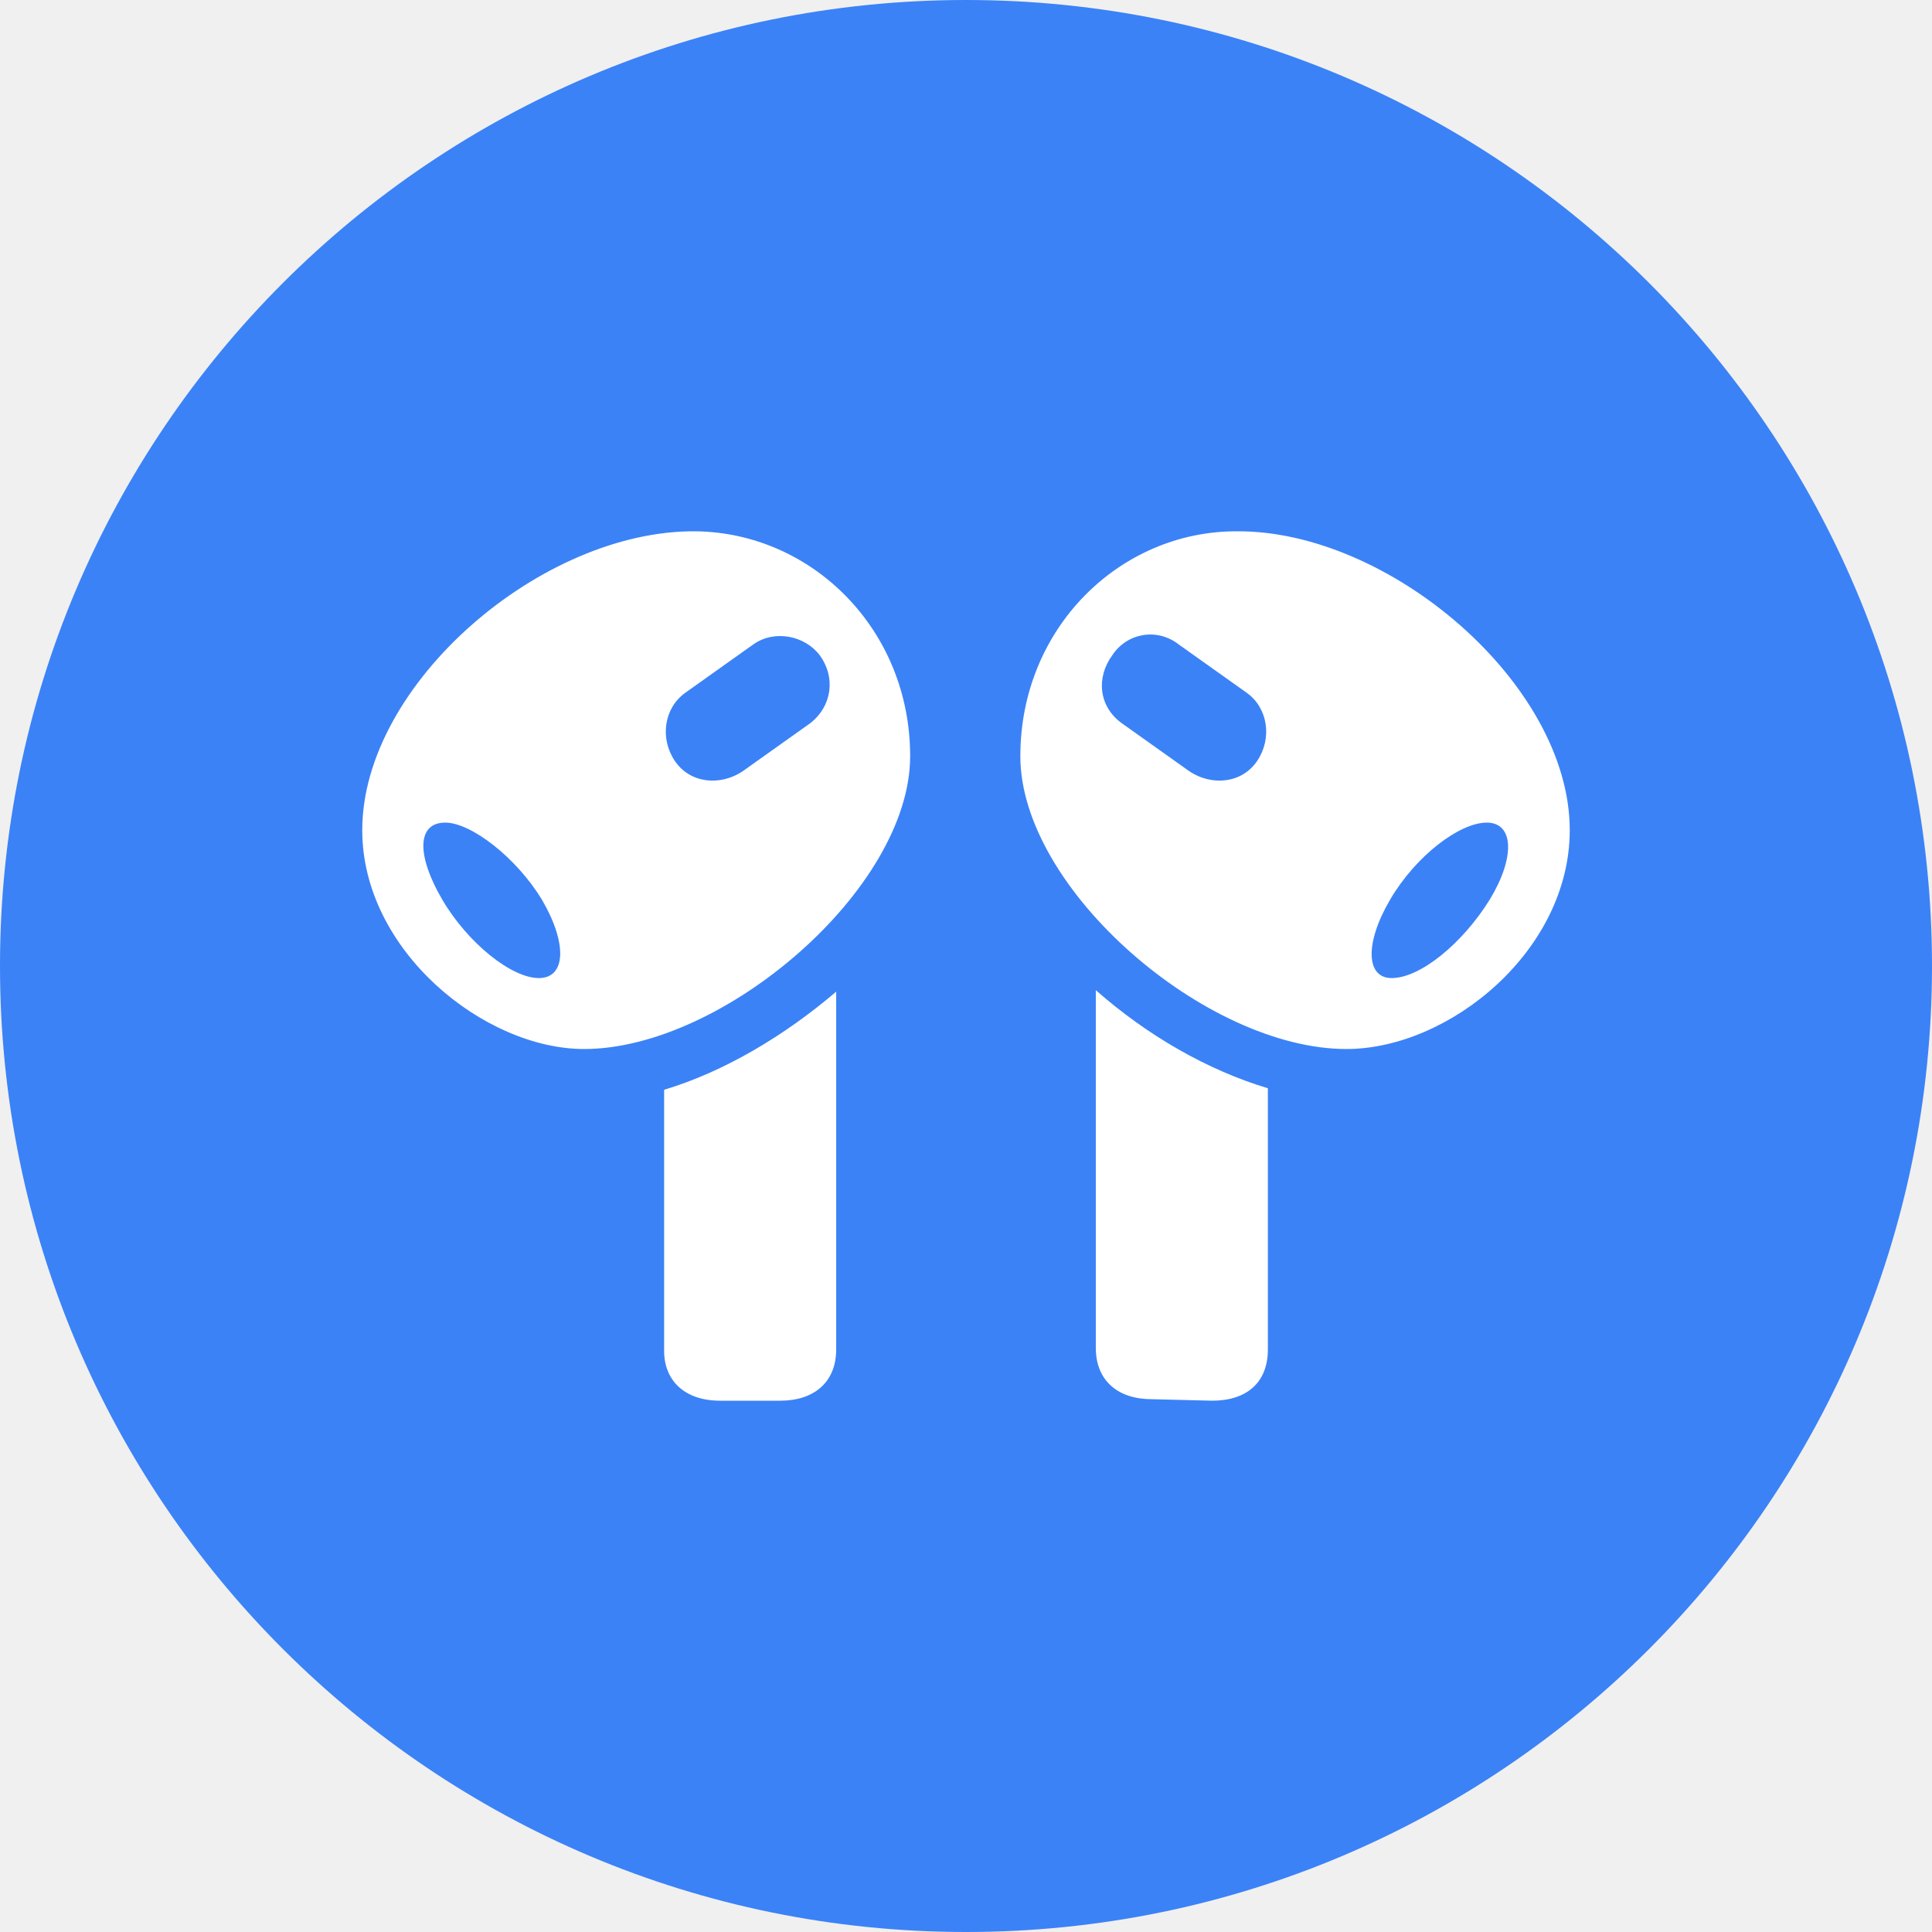
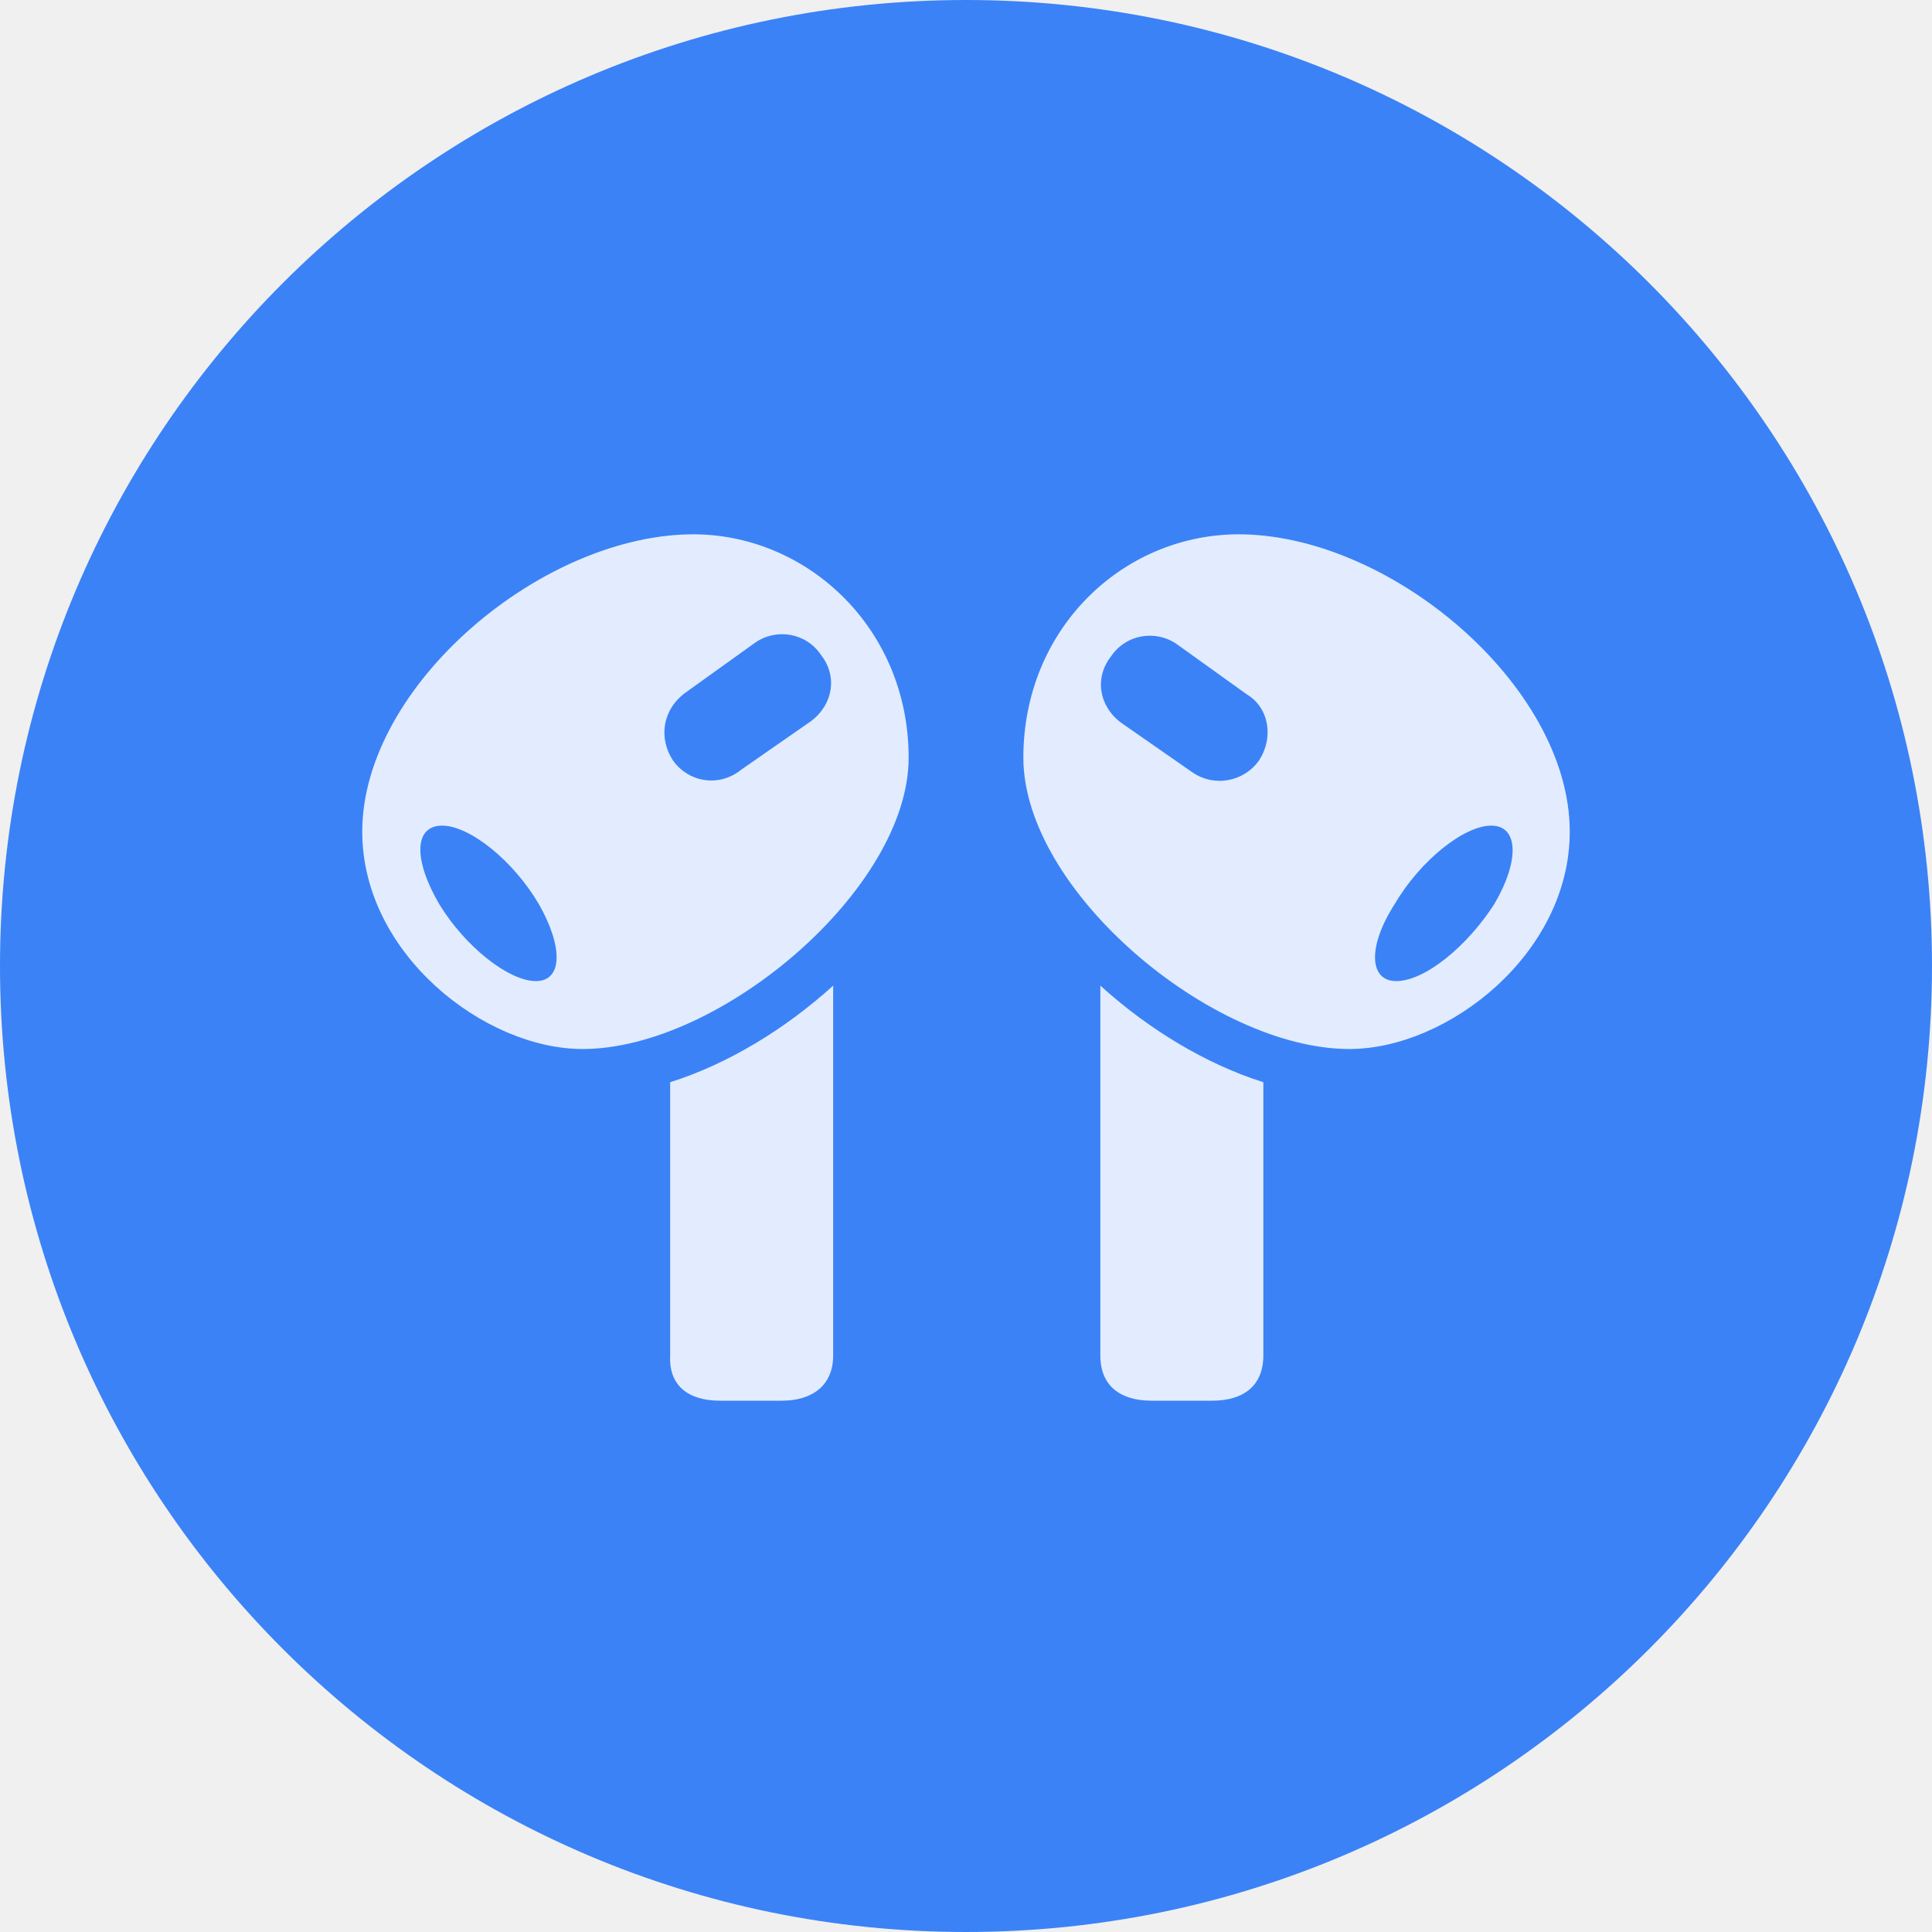
<svg xmlns="http://www.w3.org/2000/svg" version="1.1" id="Layer_1" x="0px" y="0px" viewBox="0 0 128 128" style="enable-background:new 0 0 128 128;" xml:space="preserve">
  <style type="text/css">
	.st0{fill:#3B82F7;}
- 	.st1{fill:#FFFFFF;}
+ 	.st1{fill-opacity:0;}
+ 	.st2{fill:#FFFFFF;fill-opacity:0.85;}
</style>
  <circle class="st0" cx="64" cy="64" r="64" />
-   <path class="st1" d="M81.9,35.2c-7.7,0-14.3,6.4-14.3,14.9c0,8.8,12.3,19.4,21.6,19.4C96,69.5,104,63,104,55  C104,45.3,92,35.1,81.9,35.2z M46.1,35.2C35.9,35.1,24,45.3,24,55c0,8,8.1,14.5,14.7,14.5c9.2,0,21.6-10.6,21.6-19.4  C60.3,41.7,53.8,35.3,46.1,35.2z M83.3,50.4c-1,1.5-3,1.7-4.5,0.7l-4.5-3.2c-1.5-1.1-1.7-3-0.6-4.5c1-1.5,3-1.8,4.4-0.7l4.5,3.2  C84,46.9,84.3,48.9,83.3,50.4z M44.7,50.4c-1-1.5-0.7-3.5,0.7-4.5l4.5-3.2c1.4-1,3.4-0.6,4.4,0.7c1.1,1.5,0.8,3.4-0.6,4.5l-4.5,3.2  C47.7,52.1,45.7,51.9,44.7,50.4z M35.7,64.8c-1.8,0-4.7-2.3-6.4-5.2c-1.7-2.9-1.7-5.1,0.2-5.1c1.7,0,4.7,2.3,6.4,5.1  C37.6,62.5,37.5,64.8,35.7,64.8z M92.2,64.8c-1.7,0-1.8-2.3-0.1-5.2c1.7-2.9,4.6-5.1,6.4-5.1s1.9,2.3,0.2,5.1  C96.9,62.5,94.1,64.8,92.2,64.8z M47.7,92.8h4c2.2,0,3.7-1.2,3.7-3.4V65.7C52,68.6,48,71,44,72.2v17.3C44,91.5,45.4,92.8,47.7,92.8z   M80.3,92.8c2.3,0,3.7-1.2,3.7-3.4V72.1c-4-1.2-8-3.5-11.4-6.5v23.7c0,2.2,1.5,3.4,3.7,3.4L80.3,92.8L80.3,92.8z" />
+   <g>
+     <rect x="24" y="35.2" class="st1" width="80" height="57.7" />
+     <path class="st2" d="M46.1,35.4C36,35.3,24,45.4,24,55.1c0,8.1,8.1,14.4,14.6,14.4c9.1,0,21.6-10.6,21.6-19.3   C60.2,41.7,53.6,35.5,46.1,35.4z M35.5,65c-1.8,0-4.7-2.3-6.4-5.1c-1.7-2.9-1.7-5.2,0.2-5.2c1.8,0,4.7,2.3,6.4,5.2   C37.3,62.7,37.3,65,35.5,65z M44.6,50.4c-1-1.5-0.7-3.4,0.8-4.5l4.6-3.3c1.4-1,3.4-0.7,4.4,0.8c1.1,1.4,0.8,3.3-0.7,4.4l-4.6,3.2   C47.6,52.2,45.6,51.8,44.6,50.4z M47.7,92.8h4.1c2,0,3.4-1,3.4-3V65.3c-3.2,2.9-7,5.2-10.8,6.4v18.1C44.3,91.8,45.6,92.8,47.7,92.8   z M81.9,35.4c-7.6,0.1-14.1,6.3-14.1,14.8c0,8.8,12.5,19.3,21.6,19.3c6.5,0,14.6-6.3,14.6-14.4C104,45.4,92,35.3,81.9,35.4z    M92.5,65c-1.8,0-1.9-2.3-0.1-5.1c1.7-2.9,4.6-5.2,6.4-5.2c1.8,0,1.9,2.3,0.2,5.2C97.2,62.7,94.4,65,92.5,65z M83.4,50.4   c-1,1.4-3,1.8-4.5,0.7l-4.6-3.2c-1.5-1.1-1.8-3-0.7-4.4c1-1.5,3-1.8,4.4-0.8l4.6,3.3C84.1,46.9,84.4,48.9,83.4,50.4z M80.3,92.8   c2.1,0,3.4-1,3.4-3V71.7c-3.8-1.2-7.6-3.5-10.8-6.4v24.5c0,2,1.3,3,3.4,3H80.3z" />
+   </g>
</svg>
